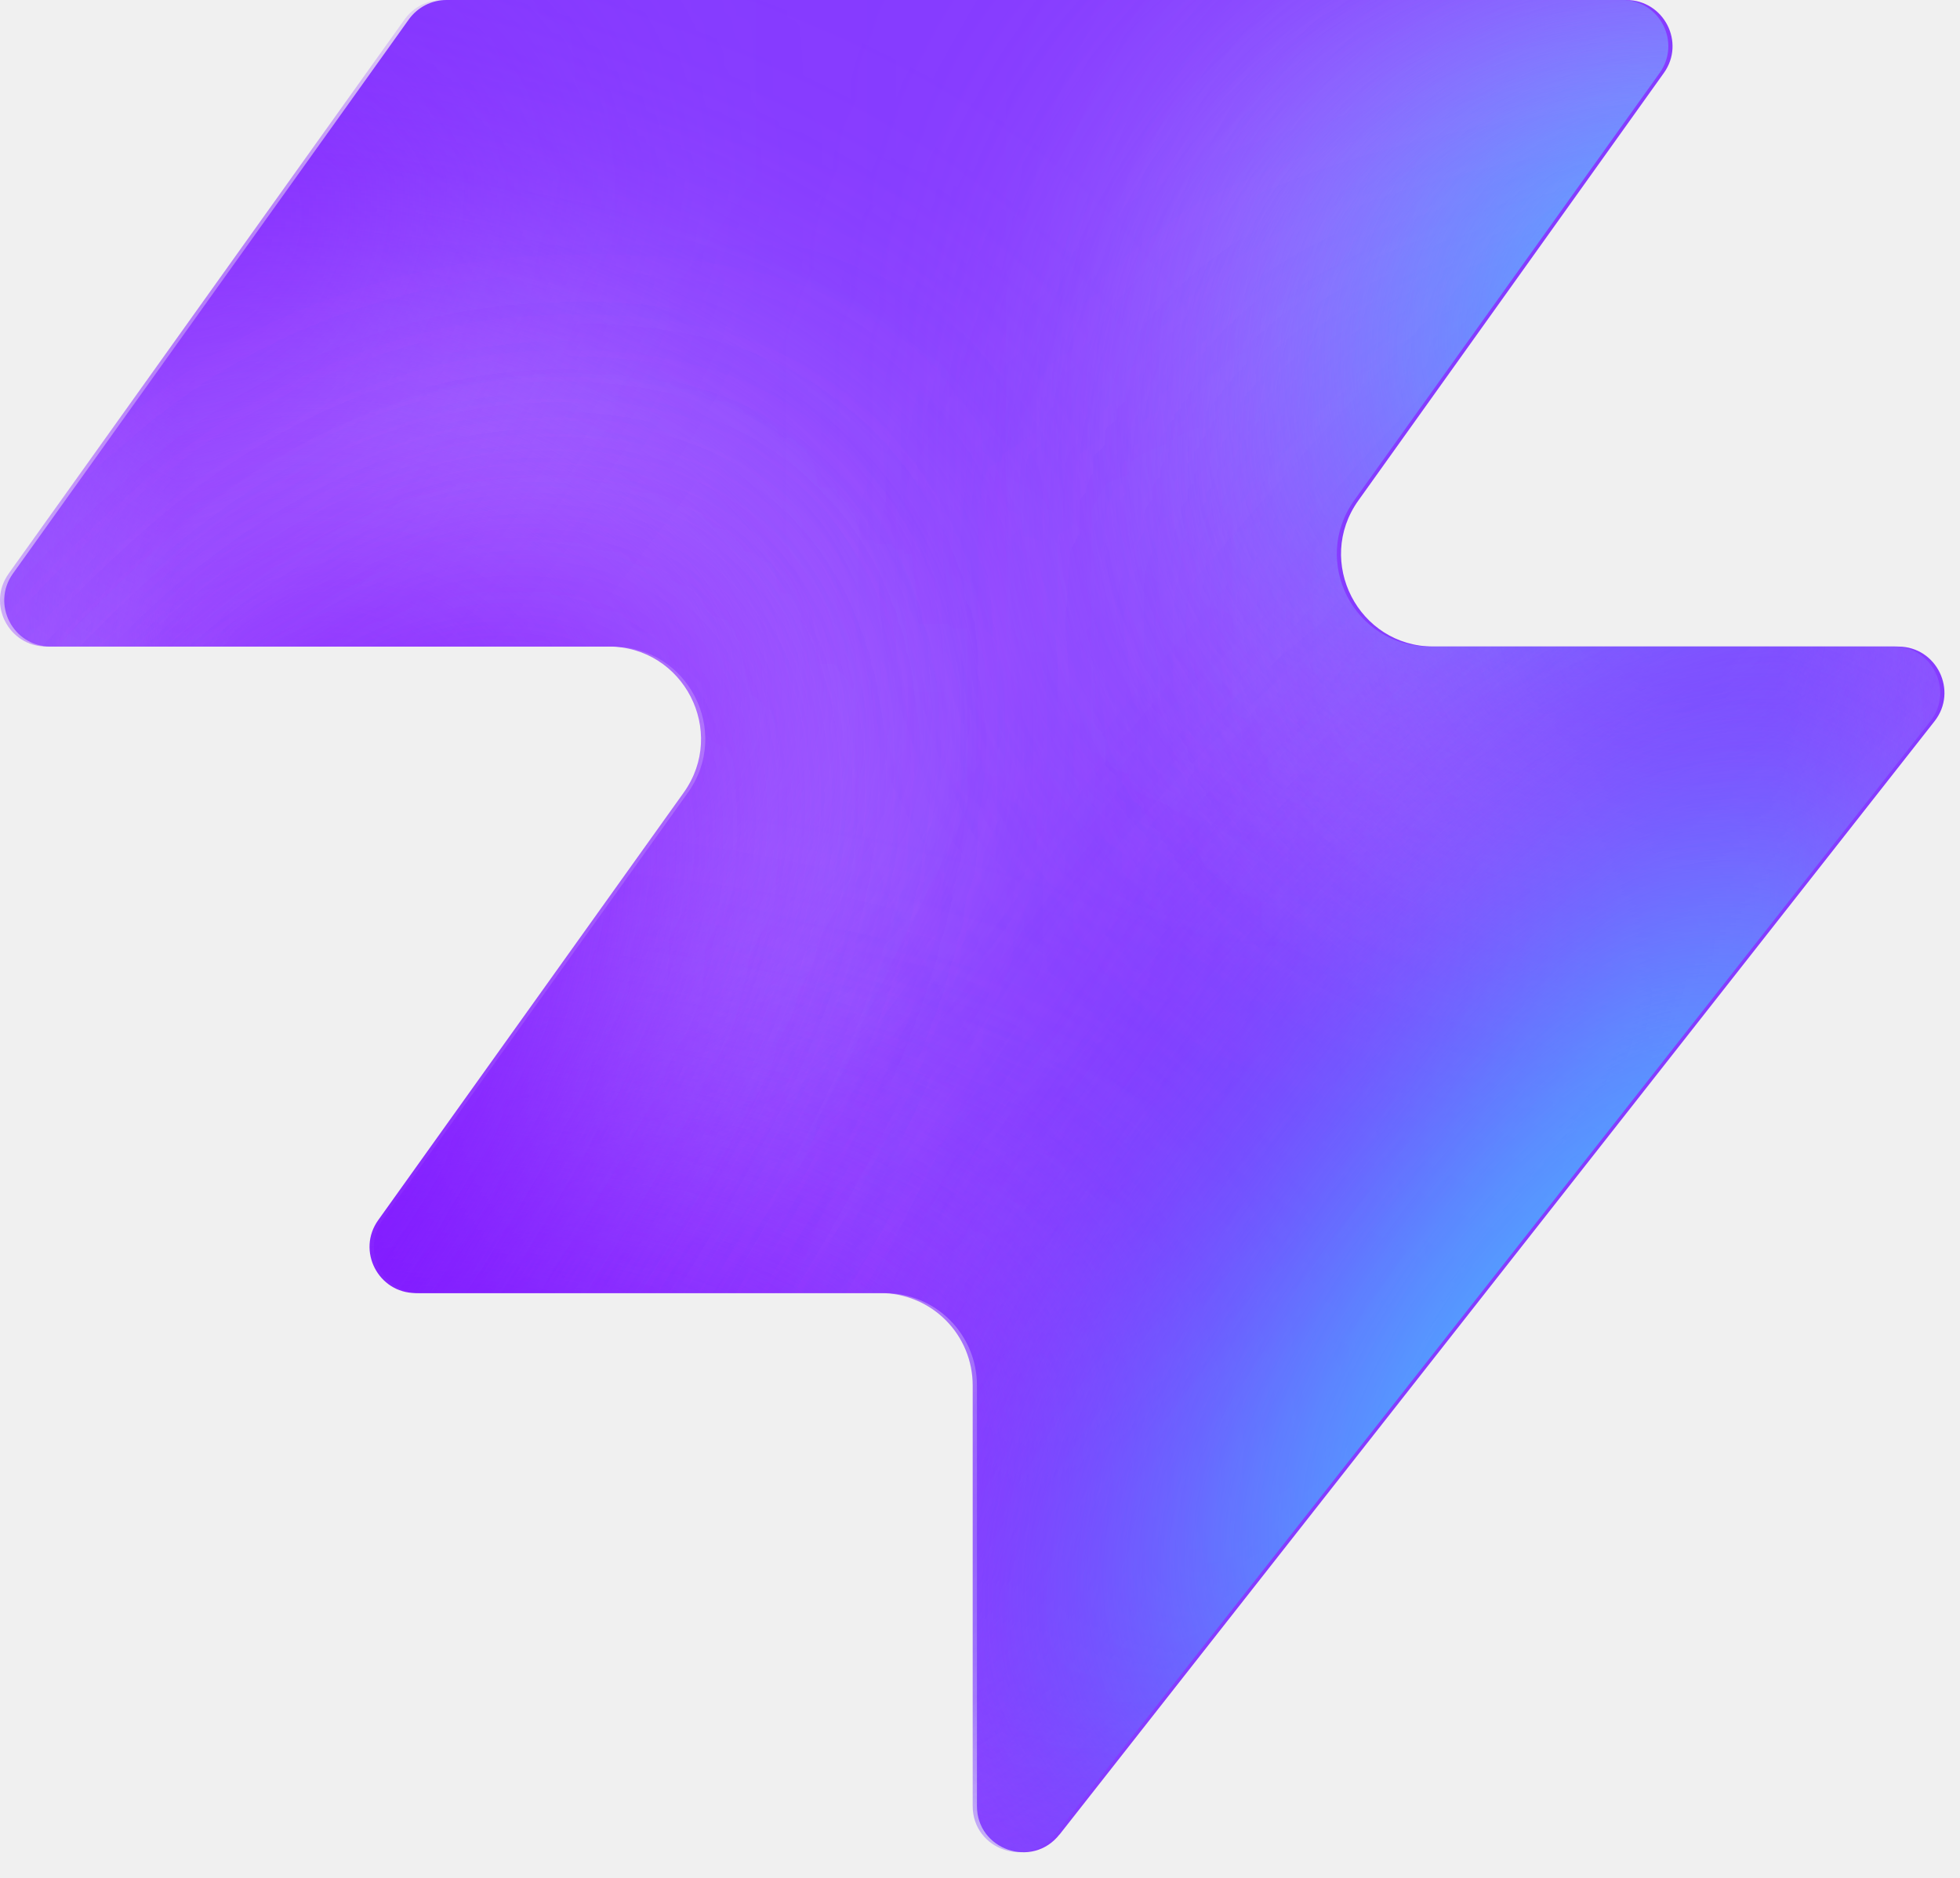
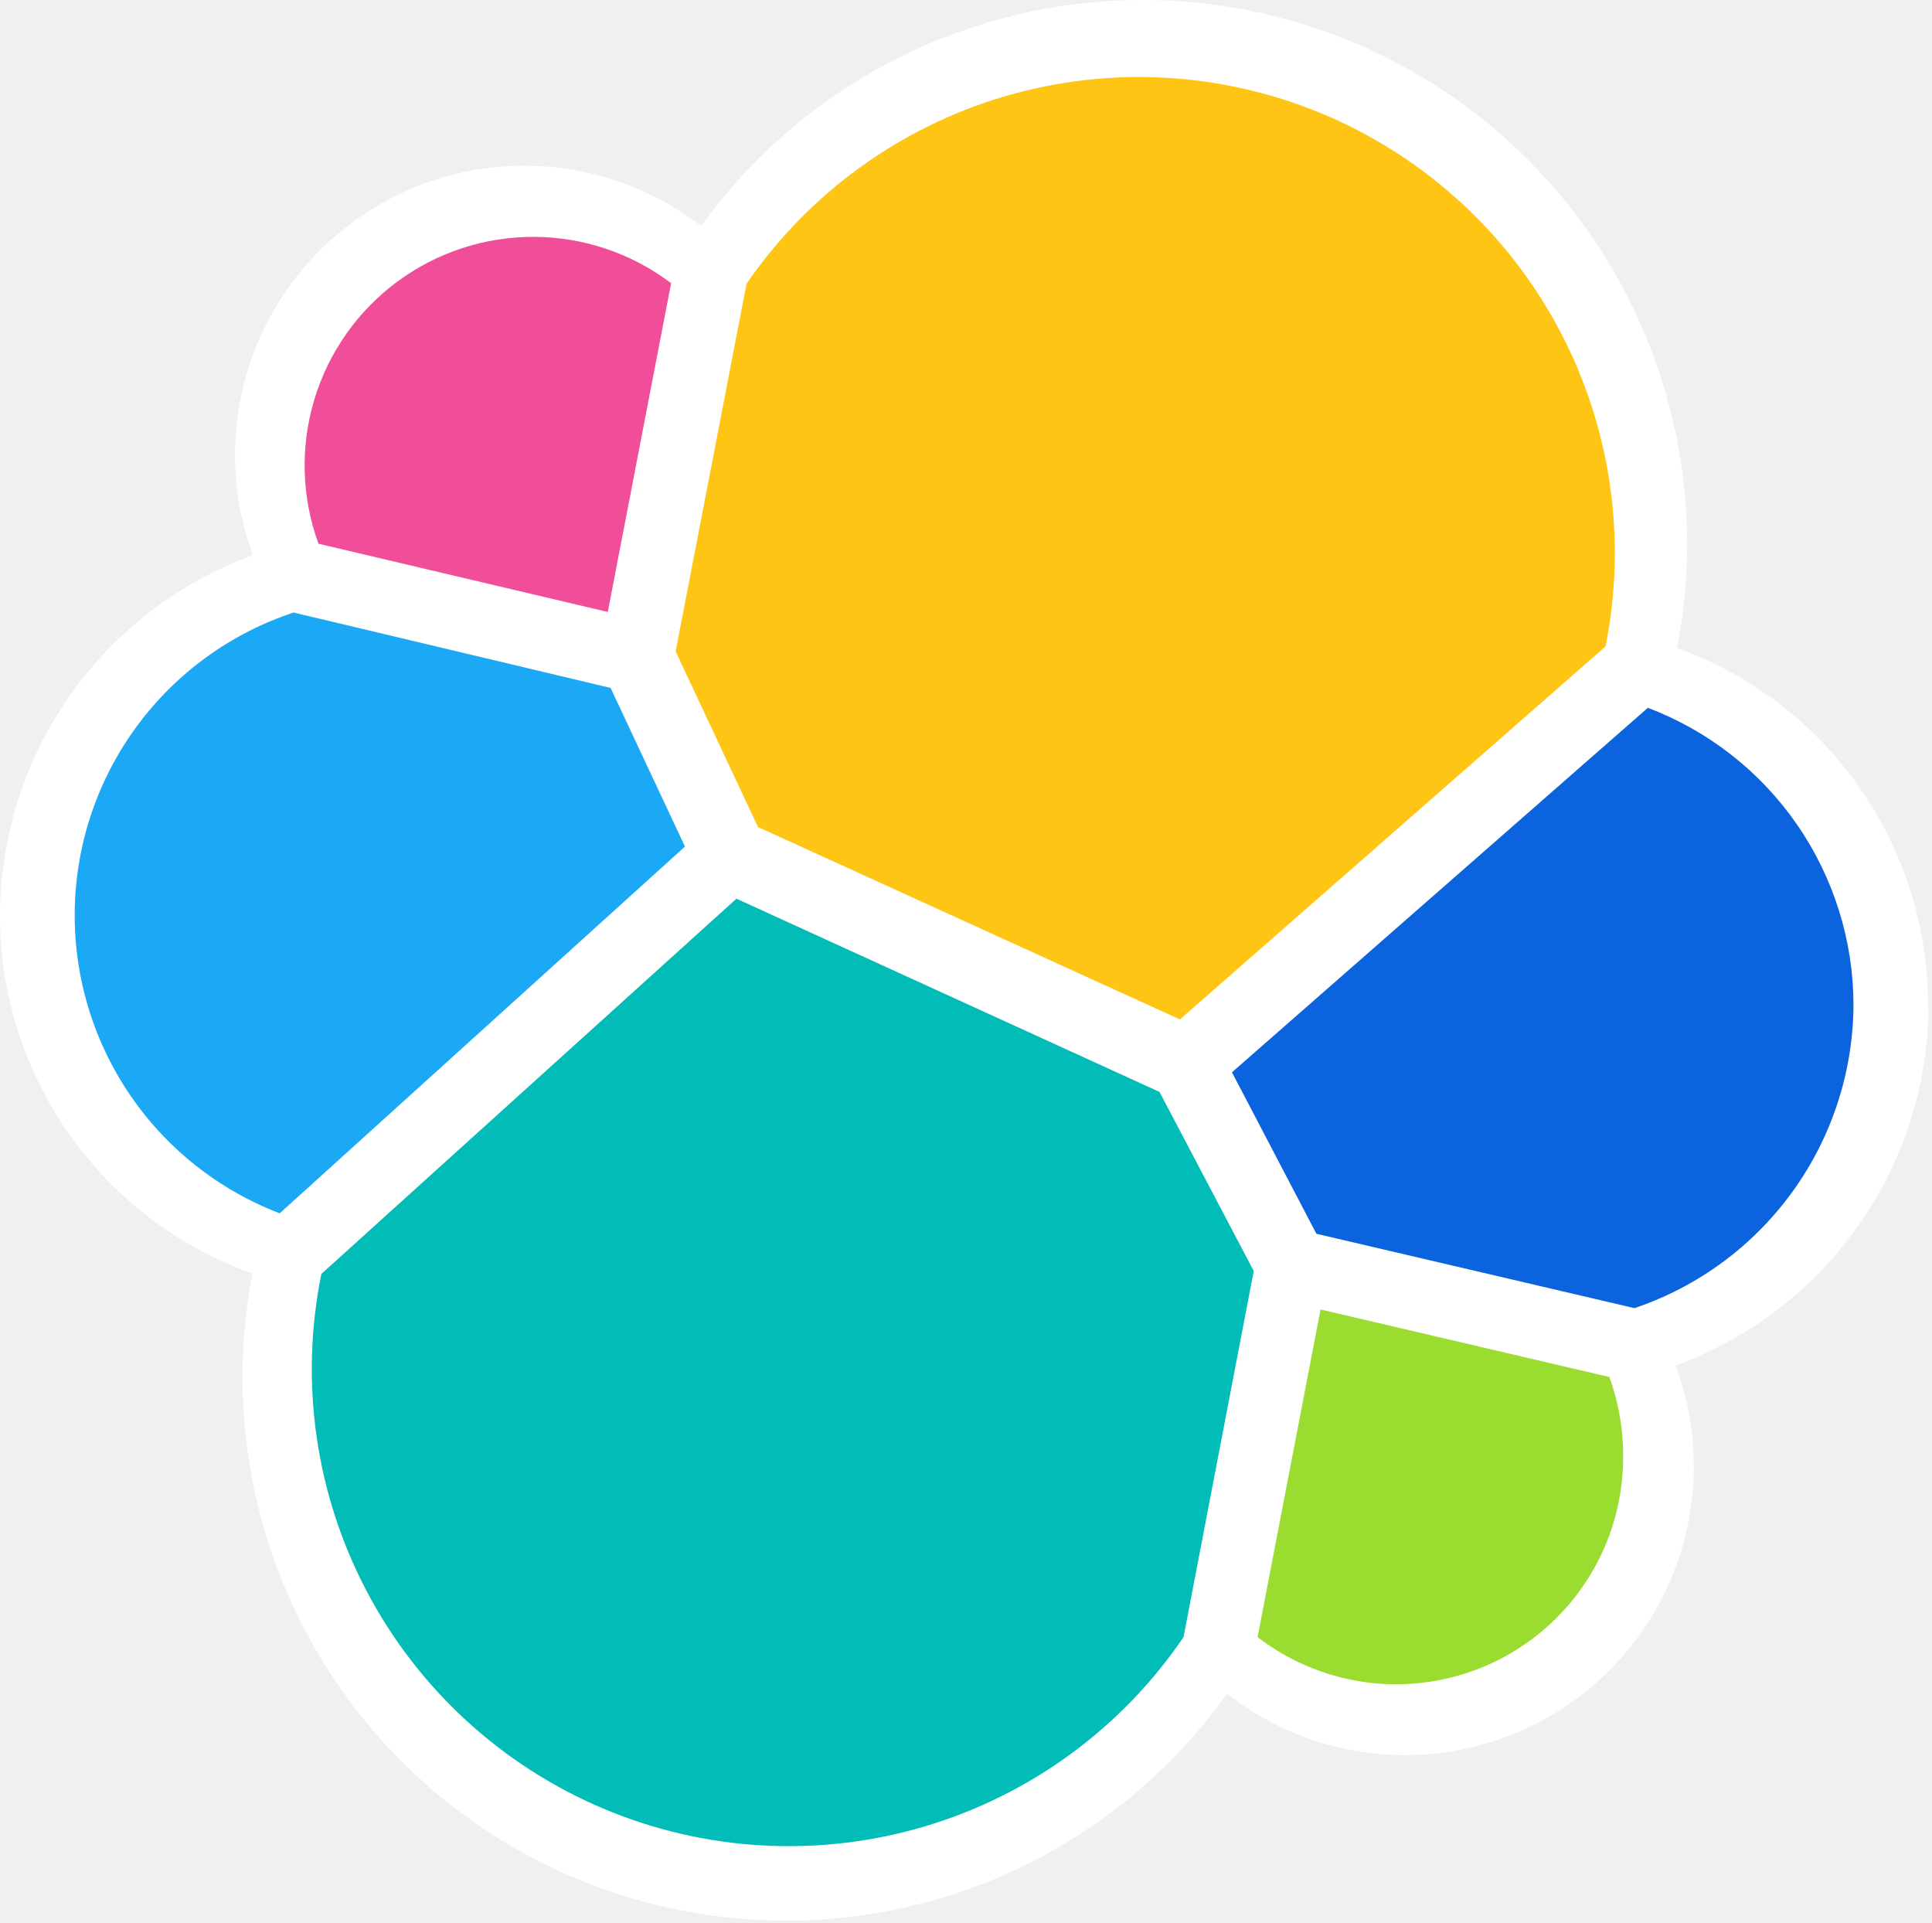
- <svg xmlns="http://www.w3.org/2000/svg" width="48" height="46" fill="none" viewBox="0 0 48 46">
-   <path fill="#863bff" d="M25.946 44.938c-.664.845-2.021.375-2.021-.698V33.937a2.26 2.26 0 0 0-2.262-2.262H10.287c-.92 0-1.456-1.04-.92-1.788l7.48-10.471c1.07-1.497 0-3.578-1.842-3.578H1.237c-.92 0-1.456-1.04-.92-1.788L10.013.474c.214-.297.556-.474.92-.474h28.894c.92 0 1.456 1.04.92 1.788l-7.48 10.471c-1.07 1.498 0 3.579 1.842 3.579h11.377c.943 0 1.473 1.088.89 1.83L25.947 44.94z" style="fill:#863bff;fill:color(display-p3 .525 .23 1);fill-opacity:1" />
-   <mask id="a" width="48" height="46" x="0" y="0" maskUnits="userSpaceOnUse" style="mask-type:alpha">
-     <path fill="#000" d="M25.842 44.938c-.664.844-2.021.375-2.021-.698V33.937a2.26 2.26 0 0 0-2.262-2.262H10.183c-.92 0-1.456-1.04-.92-1.788l7.48-10.471c1.07-1.498 0-3.579-1.842-3.579H1.133c-.92 0-1.456-1.04-.92-1.787L9.91.473c.214-.297.556-.474.92-.474h28.894c.92 0 1.456 1.04.92 1.788l-7.48 10.471c-1.07 1.498 0 3.578 1.842 3.578h11.377c.943 0 1.473 1.088.89 1.832L25.843 44.94z" style="fill:#000;fill-opacity:1" />
-   </mask>
-   <g mask="url(#a)">
-     <g filter="url(#b)">
-       <ellipse cx="5.508" cy="14.704" fill="#ede6ff" rx="5.508" ry="14.704" style="fill:#ede6ff;fill:color(display-p3 .927 .903 1);fill-opacity:1" transform="matrix(.00324 1 1 -.00324 -4.47 31.516)" />
-     </g>
-     <g filter="url(#c)">
-       <ellipse cx="10.399" cy="29.851" fill="#ede6ff" rx="10.399" ry="29.851" style="fill:#ede6ff;fill:color(display-p3 .927 .903 1);fill-opacity:1" transform="matrix(.00324 1 1 -.00324 -39.328 7.883)" />
-     </g>
-     <g filter="url(#d)">
-       <ellipse cx="5.508" cy="30.487" fill="#7e14ff" rx="5.508" ry="30.487" style="fill:#7e14ff;fill:color(display-p3 .492 .077 1);fill-opacity:1" transform="rotate(89.814 -25.913 -14.639)scale(1 -1)" />
-     </g>
-     <g filter="url(#e)">
-       <ellipse cx="5.508" cy="30.599" fill="#7e14ff" rx="5.508" ry="30.599" style="fill:#7e14ff;fill:color(display-p3 .492 .077 1);fill-opacity:1" transform="rotate(89.814 -32.644 -3.334)scale(1 -1)" />
-     </g>
-     <g filter="url(#f)">
-       <ellipse cx="5.508" cy="30.599" fill="#7e14ff" rx="5.508" ry="30.599" style="fill:#7e14ff;fill:color(display-p3 .492 .077 1);fill-opacity:1" transform="matrix(.00324 1 1 -.00324 -34.34 30.47)" />
-     </g>
-     <g filter="url(#g)">
-       <ellipse cx="14.072" cy="22.078" fill="#ede6ff" rx="14.072" ry="22.078" style="fill:#ede6ff;fill:color(display-p3 .927 .903 1);fill-opacity:1" transform="rotate(93.35 24.506 48.493)scale(-1 1)" />
-     </g>
-     <g filter="url(#h)">
-       <ellipse cx="3.47" cy="21.501" fill="#7e14ff" rx="3.47" ry="21.501" style="fill:#7e14ff;fill:color(display-p3 .492 .077 1);fill-opacity:1" transform="rotate(89.009 28.708 47.59)scale(-1 1)" />
-     </g>
-     <g filter="url(#i)">
-       <ellipse cx="3.47" cy="21.501" fill="#7e14ff" rx="3.47" ry="21.501" style="fill:#7e14ff;fill:color(display-p3 .492 .077 1);fill-opacity:1" transform="rotate(89.009 28.708 47.59)scale(-1 1)" />
-     </g>
-     <g filter="url(#j)">
-       <ellipse cx=".387" cy="8.972" fill="#7e14ff" rx="4.407" ry="29.108" style="fill:#7e14ff;fill:color(display-p3 .492 .077 1);fill-opacity:1" transform="rotate(39.51 .387 8.972)" />
-     </g>
-     <g filter="url(#k)">
-       <ellipse cx="47.523" cy="-6.092" fill="#7e14ff" rx="4.407" ry="29.108" style="fill:#7e14ff;fill:color(display-p3 .492 .077 1);fill-opacity:1" transform="rotate(37.892 47.523 -6.092)" />
-     </g>
-     <g filter="url(#l)">
-       <ellipse cx="41.412" cy="6.333" fill="#47bfff" rx="5.971" ry="9.665" style="fill:#47bfff;fill:color(display-p3 .28 .748 1);fill-opacity:1" transform="rotate(37.892 41.412 6.333)" />
-     </g>
-     <g filter="url(#m)">
-       <ellipse cx="-1.879" cy="38.332" fill="#7e14ff" rx="4.407" ry="29.108" style="fill:#7e14ff;fill:color(display-p3 .492 .077 1);fill-opacity:1" transform="rotate(37.892 -1.88 38.332)" />
-     </g>
-     <g filter="url(#n)">
-       <ellipse cx="-1.879" cy="38.332" fill="#7e14ff" rx="4.407" ry="29.108" style="fill:#7e14ff;fill:color(display-p3 .492 .077 1);fill-opacity:1" transform="rotate(37.892 -1.88 38.332)" />
-     </g>
-     <g filter="url(#o)">
-       <ellipse cx="35.651" cy="29.907" fill="#7e14ff" rx="4.407" ry="29.108" style="fill:#7e14ff;fill:color(display-p3 .492 .077 1);fill-opacity:1" transform="rotate(37.892 35.651 29.907)" />
-     </g>
-     <g filter="url(#p)">
-       <ellipse cx="38.418" cy="32.4" fill="#47bfff" rx="5.971" ry="15.297" style="fill:#47bfff;fill:color(display-p3 .28 .748 1);fill-opacity:1" transform="rotate(37.892 38.418 32.4)" />
-     </g>
+ <svg xmlns="http://www.w3.org/2000/svg" width="205" height="204" viewBox="0 0 205 204" fill="none">
+   <g clip-path="url(#clip0_1178_2)">
+     <path d="M204.58 106.744C204.603 98.436 202.056 90.326 197.289 83.523C192.521 76.72 185.766 71.558 177.95 68.744C178.661 65.12 179.02 61.436 179.02 57.744C179.015 45.528 175.137 33.629 167.945 23.755C160.752 13.882 150.615 6.542 138.99 2.791C127.365 -0.96 114.849 -0.929 103.242 2.878C91.636 6.686 81.534 14.075 74.39 23.984C69.118 19.911 62.664 17.665 56.002 17.584C49.341 17.504 42.834 19.593 37.464 23.536C32.095 27.479 28.154 33.063 26.237 39.443C24.321 45.824 24.532 52.654 26.84 58.904C19.015 61.753 12.249 66.929 7.451 73.736C2.653 80.543 0.053 88.656 0 96.984C-0.033 105.33 2.527 113.48 7.326 120.309C12.125 127.138 18.927 132.307 26.79 135.104C25.168 143.453 25.412 152.057 27.506 160.301C29.601 168.544 33.492 176.222 38.903 182.784C44.314 189.347 51.109 194.631 58.802 198.258C66.495 201.885 74.895 203.765 83.4 203.764C92.556 203.772 101.581 201.59 109.722 197.402C117.863 193.213 124.884 187.138 130.2 179.684C135.455 183.802 141.912 186.091 148.588 186.201C155.264 186.312 161.793 184.238 167.181 180.295C172.569 176.353 176.522 170.758 178.437 164.362C180.352 157.965 180.125 151.119 177.79 144.864C185.623 142.013 192.394 136.832 197.193 130.016C201.992 123.201 204.587 115.079 204.63 106.744" fill="white" />
+     <path d="M80.43 87.744L125.2 108.154L170.36 68.584C172.647 57.175 170.923 45.326 165.48 35.042C160.036 24.758 151.208 16.669 140.487 12.145C129.767 7.62 117.813 6.937 106.647 10.212C95.482 13.486 85.79 20.516 79.21 30.114L71.69 69.114L80.43 87.744Z" fill="#FEC514" />
+     <path d="M34.1 135.154C31.769 146.616 33.479 158.533 38.94 168.877C44.401 179.221 53.276 187.355 64.056 191.896C74.836 196.436 86.856 197.103 98.072 193.783C109.288 190.463 119.009 183.36 125.581 173.684L133.031 134.844L123.031 115.844L78.141 95.344L34.1 135.154Z" fill="#02BCB7" />
+     <path d="M33.79 57.684L64.49 64.924L71.21 30.044C67.036 26.884 61.952 25.16 56.717 25.129C51.481 25.098 46.377 26.762 42.166 29.873C37.955 32.983 34.864 37.373 33.354 42.386C31.844 47.398 31.997 52.765 33.79 57.684Z" fill="#F04E98" />
+     <path d="M31.151 64.984C24.518 67.175 18.727 71.364 14.57 76.978C10.414 82.591 8.096 89.353 7.935 96.335C7.774 103.318 9.778 110.179 13.671 115.978C17.564 121.777 23.157 126.229 29.68 128.724L72.68 89.814L64.79 72.984L31.151 64.984Z" fill="#1BA9F5" />
+     <path d="M133.44 173.684C137.012 176.435 141.284 178.128 145.77 178.572C150.256 179.016 154.777 178.191 158.818 176.193C162.859 174.195 166.259 171.103 168.63 167.269C171.001 163.434 172.248 159.012 172.23 154.504C172.243 151.636 171.749 148.789 170.77 146.094L140.12 138.924L133.44 173.684Z" fill="#9ADC30" />
+     <path d="M139.68 130.894L173.43 138.784C180.166 136.513 186.025 132.197 190.191 126.437C194.357 120.678 196.622 113.762 196.67 106.654C196.664 99.801 194.573 93.112 190.676 87.475C186.779 81.838 181.259 77.52 174.85 75.094L130.72 113.764L139.68 130.894Z" fill="#0B64DD" />
  </g>
  <defs>
-     <filter id="b" width="60.045" height="41.654" x="-19.77" y="16.149" color-interpolation-filters="sRGB" filterUnits="userSpaceOnUse">
-       <feFlood flood-opacity="0" result="BackgroundImageFix" />
-       <feBlend in="SourceGraphic" in2="BackgroundImageFix" result="shape" />
-       <feGaussianBlur result="effect1_foregroundBlur_2002_17158" stdDeviation="7.659" />
-     </filter>
-     <filter id="c" width="90.34" height="51.437" x="-54.613" y="-7.533" color-interpolation-filters="sRGB" filterUnits="userSpaceOnUse">
-       <feFlood flood-opacity="0" result="BackgroundImageFix" />
-       <feBlend in="SourceGraphic" in2="BackgroundImageFix" result="shape" />
-       <feGaussianBlur result="effect1_foregroundBlur_2002_17158" stdDeviation="7.659" />
-     </filter>
-     <filter id="d" width="79.355" height="29.4" x="-49.64" y="2.03" color-interpolation-filters="sRGB" filterUnits="userSpaceOnUse">
-       <feFlood flood-opacity="0" result="BackgroundImageFix" />
-       <feBlend in="SourceGraphic" in2="BackgroundImageFix" result="shape" />
-       <feGaussianBlur result="effect1_foregroundBlur_2002_17158" stdDeviation="4.596" />
-     </filter>
-     <filter id="e" width="79.579" height="29.4" x="-45.045" y="20.029" color-interpolation-filters="sRGB" filterUnits="userSpaceOnUse">
-       <feFlood flood-opacity="0" result="BackgroundImageFix" />
-       <feBlend in="SourceGraphic" in2="BackgroundImageFix" result="shape" />
-       <feGaussianBlur result="effect1_foregroundBlur_2002_17158" stdDeviation="4.596" />
-     </filter>
-     <filter id="f" width="79.579" height="29.4" x="-43.513" y="21.178" color-interpolation-filters="sRGB" filterUnits="userSpaceOnUse">
-       <feFlood flood-opacity="0" result="BackgroundImageFix" />
-       <feBlend in="SourceGraphic" in2="BackgroundImageFix" result="shape" />
-       <feGaussianBlur result="effect1_foregroundBlur_2002_17158" stdDeviation="4.596" />
-     </filter>
-     <filter id="g" width="74.749" height="58.852" x="15.756" y="-17.901" color-interpolation-filters="sRGB" filterUnits="userSpaceOnUse">
-       <feFlood flood-opacity="0" result="BackgroundImageFix" />
-       <feBlend in="SourceGraphic" in2="BackgroundImageFix" result="shape" />
-       <feGaussianBlur result="effect1_foregroundBlur_2002_17158" stdDeviation="7.659" />
-     </filter>
-     <filter id="h" width="61.377" height="25.362" x="23.548" y="2.284" color-interpolation-filters="sRGB" filterUnits="userSpaceOnUse">
-       <feFlood flood-opacity="0" result="BackgroundImageFix" />
-       <feBlend in="SourceGraphic" in2="BackgroundImageFix" result="shape" />
-       <feGaussianBlur result="effect1_foregroundBlur_2002_17158" stdDeviation="4.596" />
-     </filter>
-     <filter id="i" width="61.377" height="25.362" x="23.548" y="2.284" color-interpolation-filters="sRGB" filterUnits="userSpaceOnUse">
-       <feFlood flood-opacity="0" result="BackgroundImageFix" />
-       <feBlend in="SourceGraphic" in2="BackgroundImageFix" result="shape" />
-       <feGaussianBlur result="effect1_foregroundBlur_2002_17158" stdDeviation="4.596" />
-     </filter>
-     <filter id="j" width="56.045" height="63.649" x="-27.636" y="-22.853" color-interpolation-filters="sRGB" filterUnits="userSpaceOnUse">
-       <feFlood flood-opacity="0" result="BackgroundImageFix" />
-       <feBlend in="SourceGraphic" in2="BackgroundImageFix" result="shape" />
-       <feGaussianBlur result="effect1_foregroundBlur_2002_17158" stdDeviation="4.596" />
-     </filter>
-     <filter id="k" width="54.814" height="64.646" x="20.116" y="-38.415" color-interpolation-filters="sRGB" filterUnits="userSpaceOnUse">
-       <feFlood flood-opacity="0" result="BackgroundImageFix" />
-       <feBlend in="SourceGraphic" in2="BackgroundImageFix" result="shape" />
-       <feGaussianBlur result="effect1_foregroundBlur_2002_17158" stdDeviation="4.596" />
-     </filter>
-     <filter id="l" width="33.541" height="35.313" x="24.641" y="-11.323" color-interpolation-filters="sRGB" filterUnits="userSpaceOnUse">
-       <feFlood flood-opacity="0" result="BackgroundImageFix" />
-       <feBlend in="SourceGraphic" in2="BackgroundImageFix" result="shape" />
-       <feGaussianBlur result="effect1_foregroundBlur_2002_17158" stdDeviation="4.596" />
-     </filter>
-     <filter id="m" width="54.814" height="64.646" x="-29.286" y="6.009" color-interpolation-filters="sRGB" filterUnits="userSpaceOnUse">
-       <feFlood flood-opacity="0" result="BackgroundImageFix" />
-       <feBlend in="SourceGraphic" in2="BackgroundImageFix" result="shape" />
-       <feGaussianBlur result="effect1_foregroundBlur_2002_17158" stdDeviation="4.596" />
-     </filter>
-     <filter id="n" width="54.814" height="64.646" x="-29.286" y="6.009" color-interpolation-filters="sRGB" filterUnits="userSpaceOnUse">
-       <feFlood flood-opacity="0" result="BackgroundImageFix" />
-       <feBlend in="SourceGraphic" in2="BackgroundImageFix" result="shape" />
-       <feGaussianBlur result="effect1_foregroundBlur_2002_17158" stdDeviation="4.596" />
-     </filter>
-     <filter id="o" width="54.814" height="64.646" x="8.244" y="-2.416" color-interpolation-filters="sRGB" filterUnits="userSpaceOnUse">
-       <feFlood flood-opacity="0" result="BackgroundImageFix" />
-       <feBlend in="SourceGraphic" in2="BackgroundImageFix" result="shape" />
-       <feGaussianBlur result="effect1_foregroundBlur_2002_17158" stdDeviation="4.596" />
-     </filter>
-     <filter id="p" width="39.409" height="43.623" x="18.713" y="10.588" color-interpolation-filters="sRGB" filterUnits="userSpaceOnUse">
-       <feFlood flood-opacity="0" result="BackgroundImageFix" />
-       <feBlend in="SourceGraphic" in2="BackgroundImageFix" result="shape" />
-       <feGaussianBlur result="effect1_foregroundBlur_2002_17158" stdDeviation="4.596" />
-     </filter>
+     <clipPath id="clip0_1178_2">
+       <rect width="205" height="204" fill="white" />
+     </clipPath>
  </defs>
</svg>
